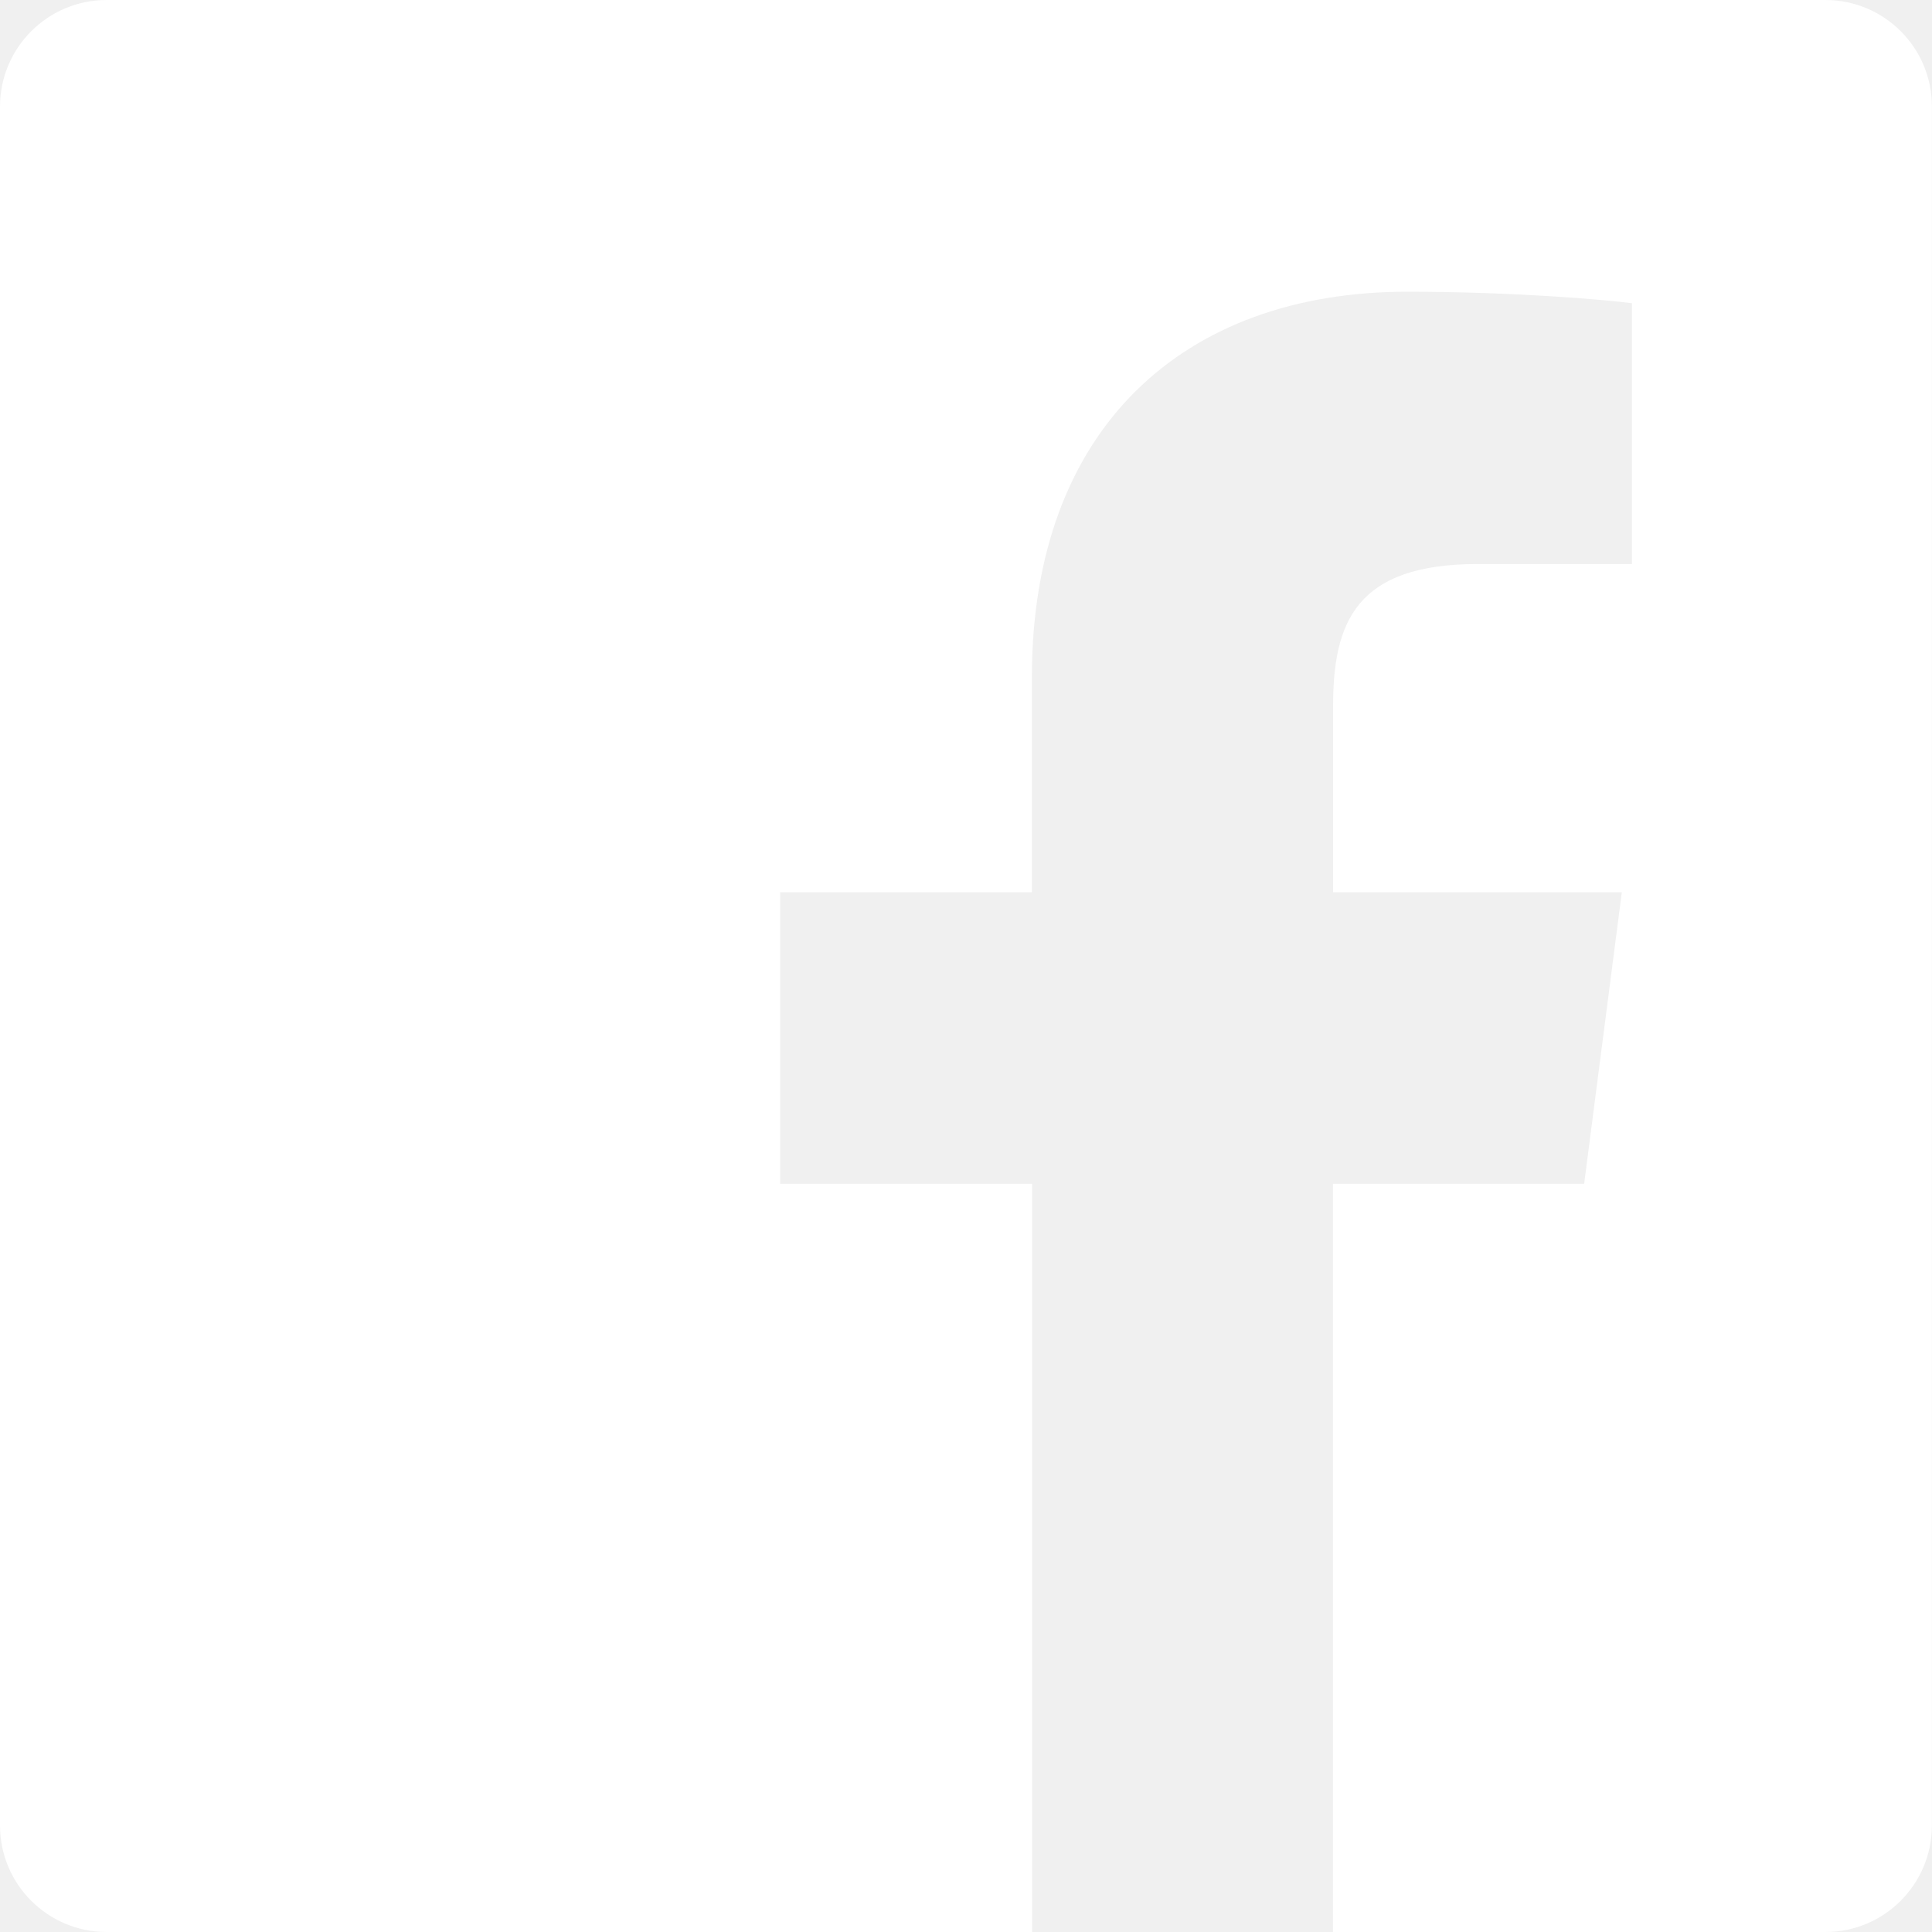
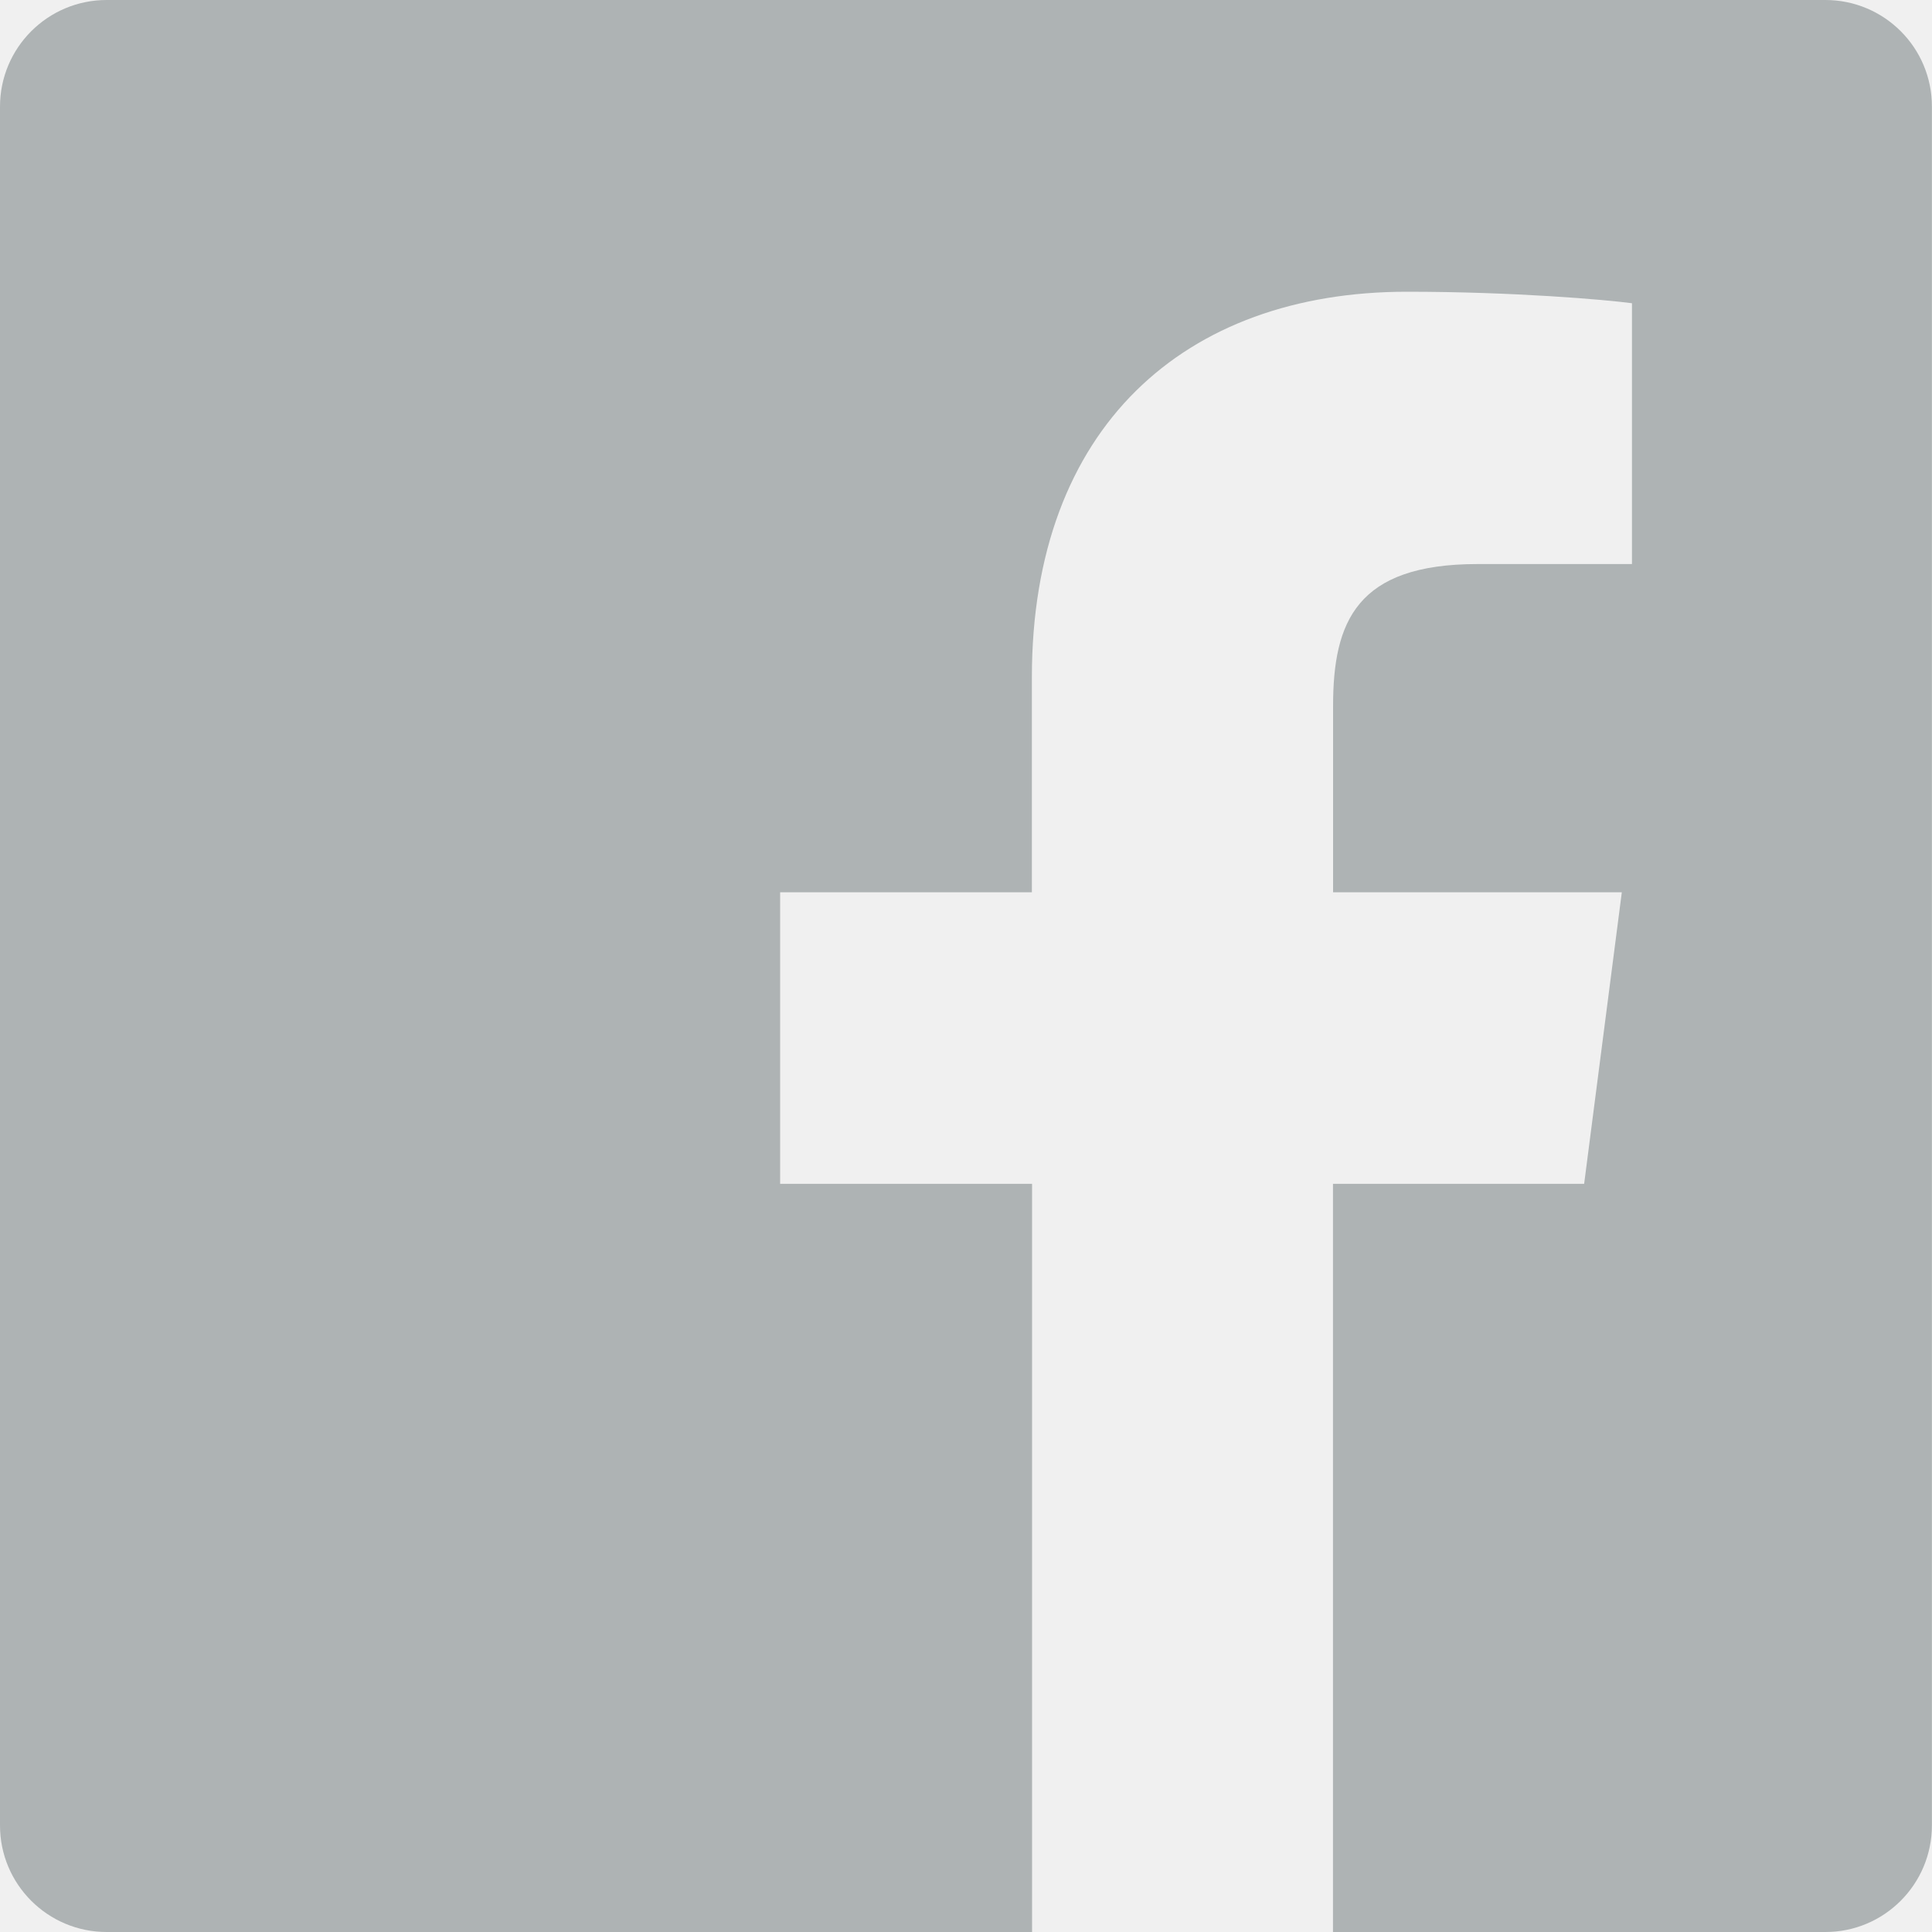
<svg xmlns="http://www.w3.org/2000/svg" width="20" height="20">
-   <path fill="#FFF" d="M18.896 0H1.104C.494 0 0 .494 0 1.104v17.793C0 19.506.494 20 1.104 20h9.58v-7.745H8.076V9.237h2.606V7.01c0-2.583 1.578-3.99 3.883-3.99 1.104 0 2.052.082 2.329.119v2.7h-1.598c-1.254 0-1.496.597-1.496 1.47v1.928h2.989l-.39 3.018h-2.6V20h5.098c.608 0 1.102-.494 1.102-1.104V1.104C20 .494 19.506 0 18.896 0z" />
+   <path fill="#AEB3B4" d="M18.896 0H1.104C.494 0 0 .494 0 1.104v17.793C0 19.506.494 20 1.104 20h9.58v-7.745H8.076V9.237h2.606V7.01c0-2.583 1.578-3.99 3.883-3.99 1.104 0 2.052.082 2.329.119v2.7h-1.598c-1.254 0-1.496.597-1.496 1.47v1.928h2.989l-.39 3.018h-2.6V20h5.098c.608 0 1.102-.494 1.102-1.104V1.104C20 .494 19.506 0 18.896 0z" />
</svg>
